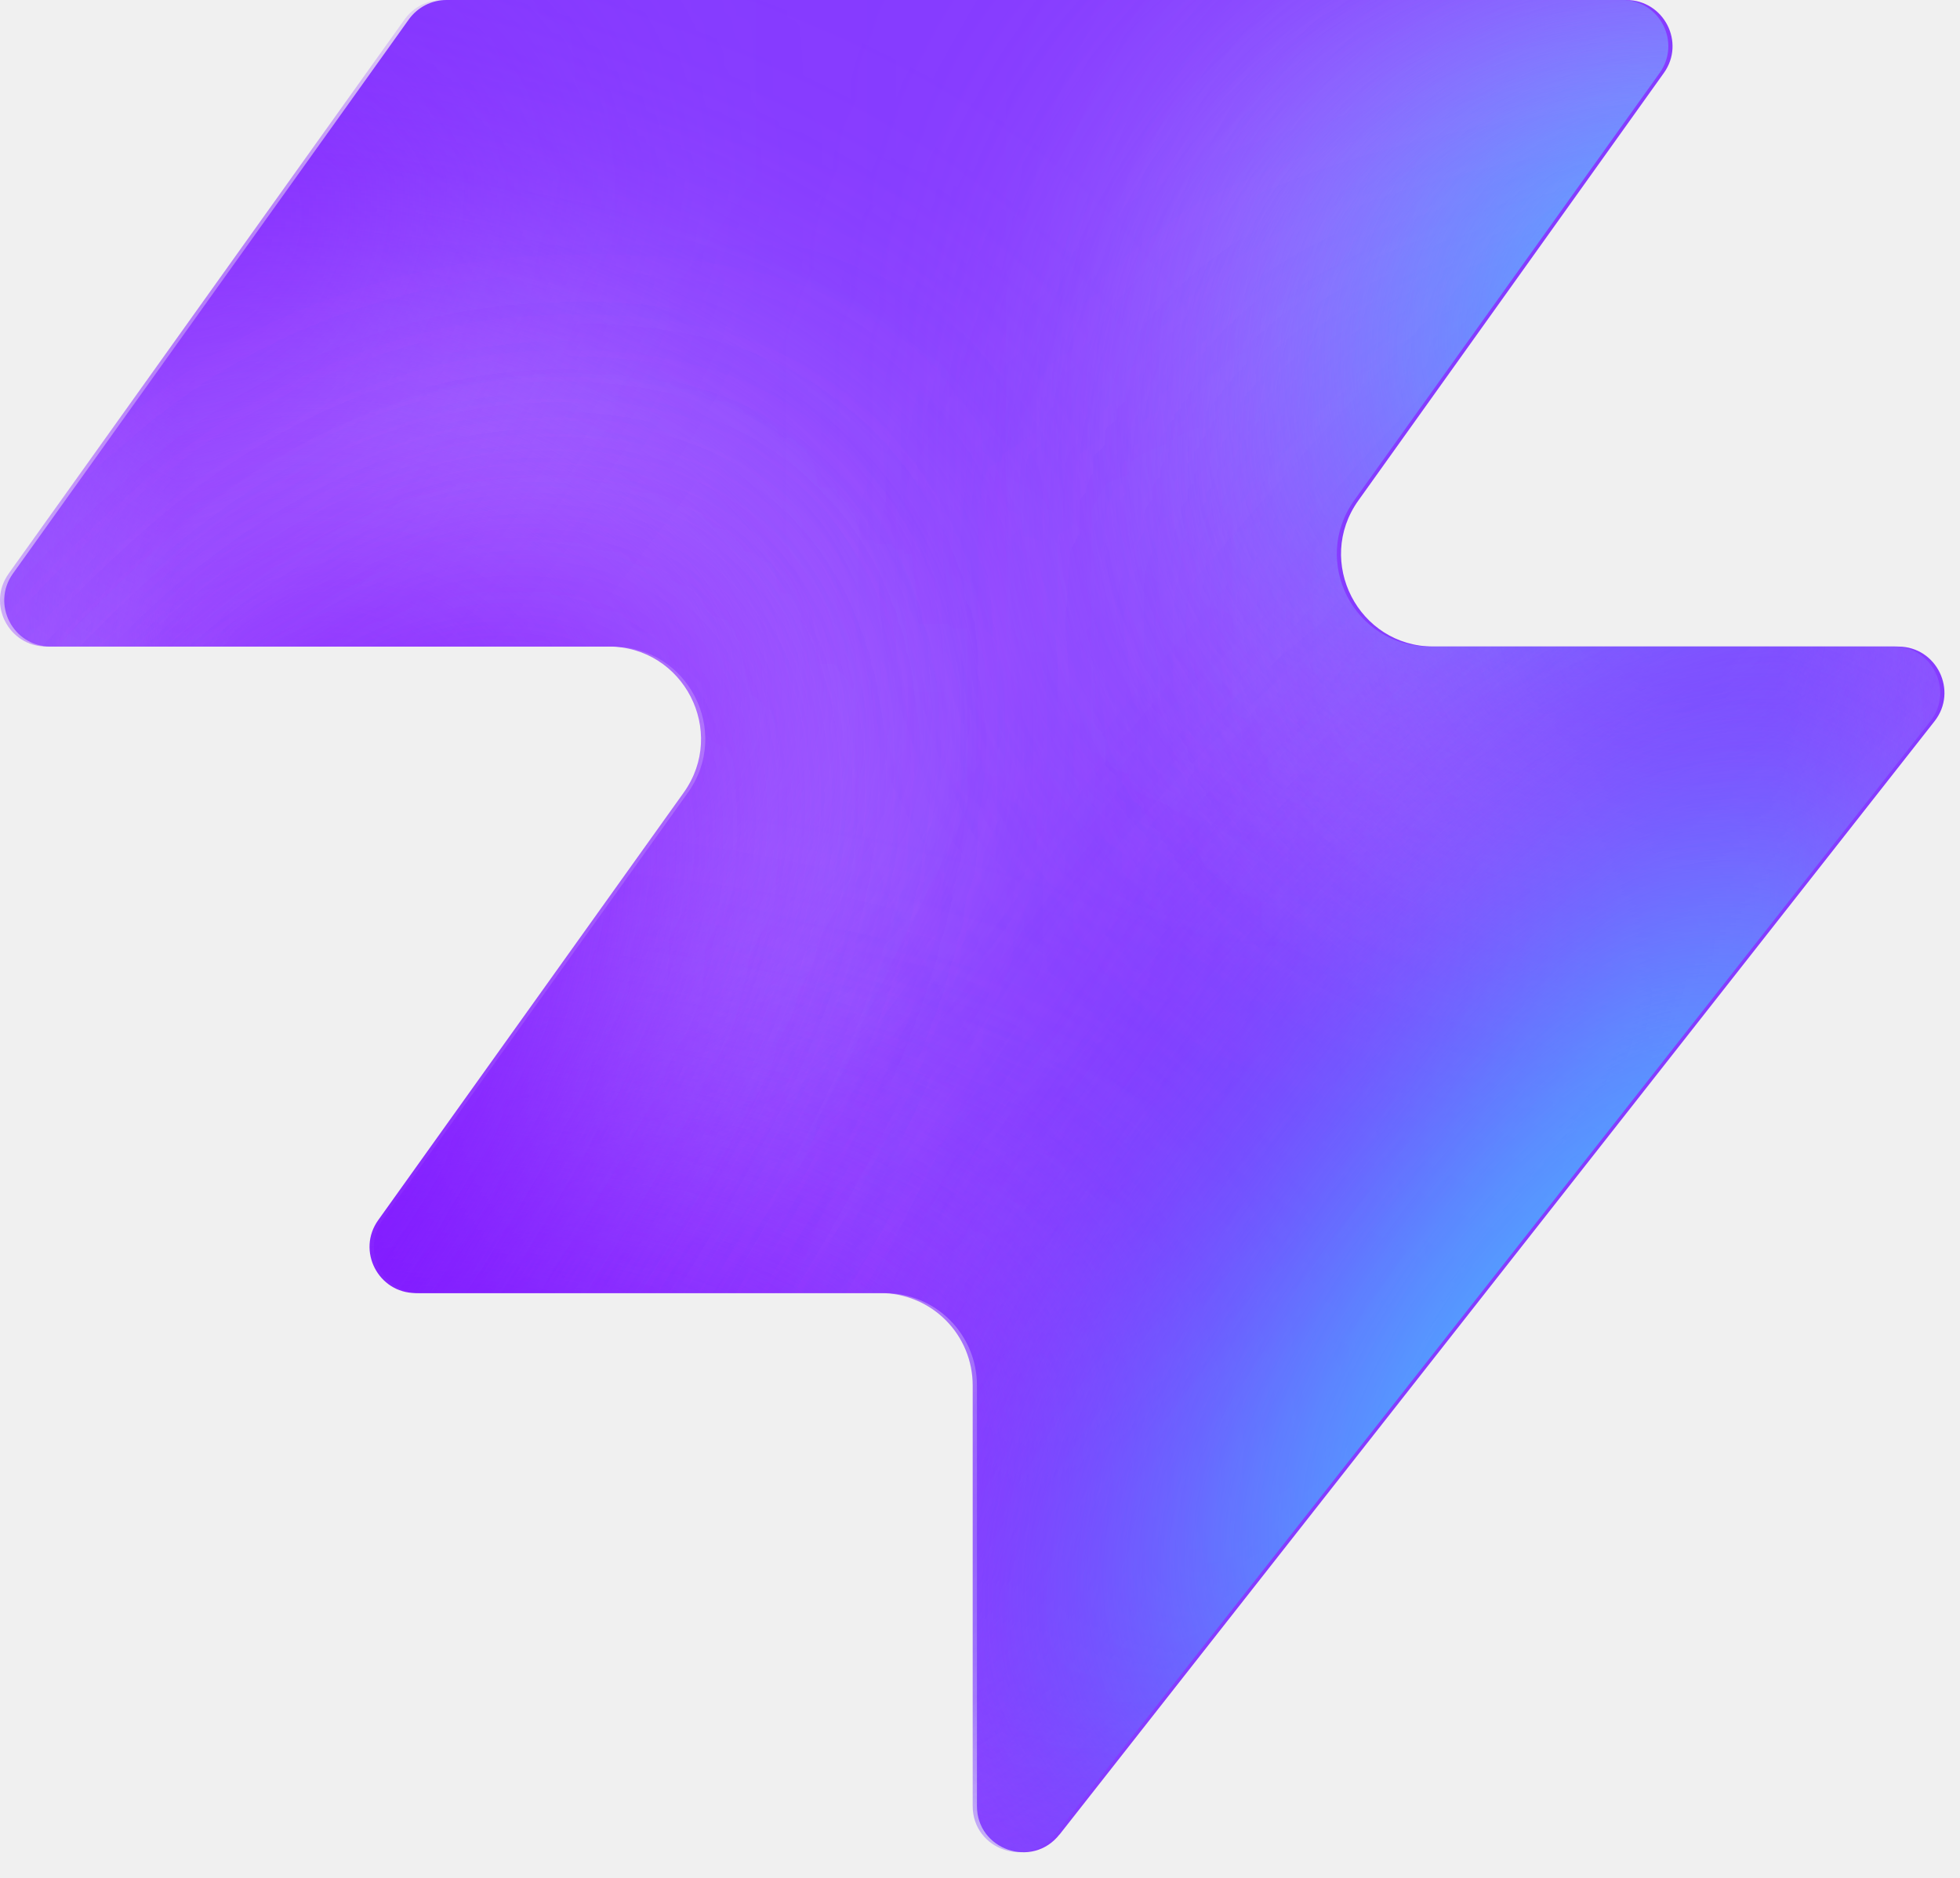
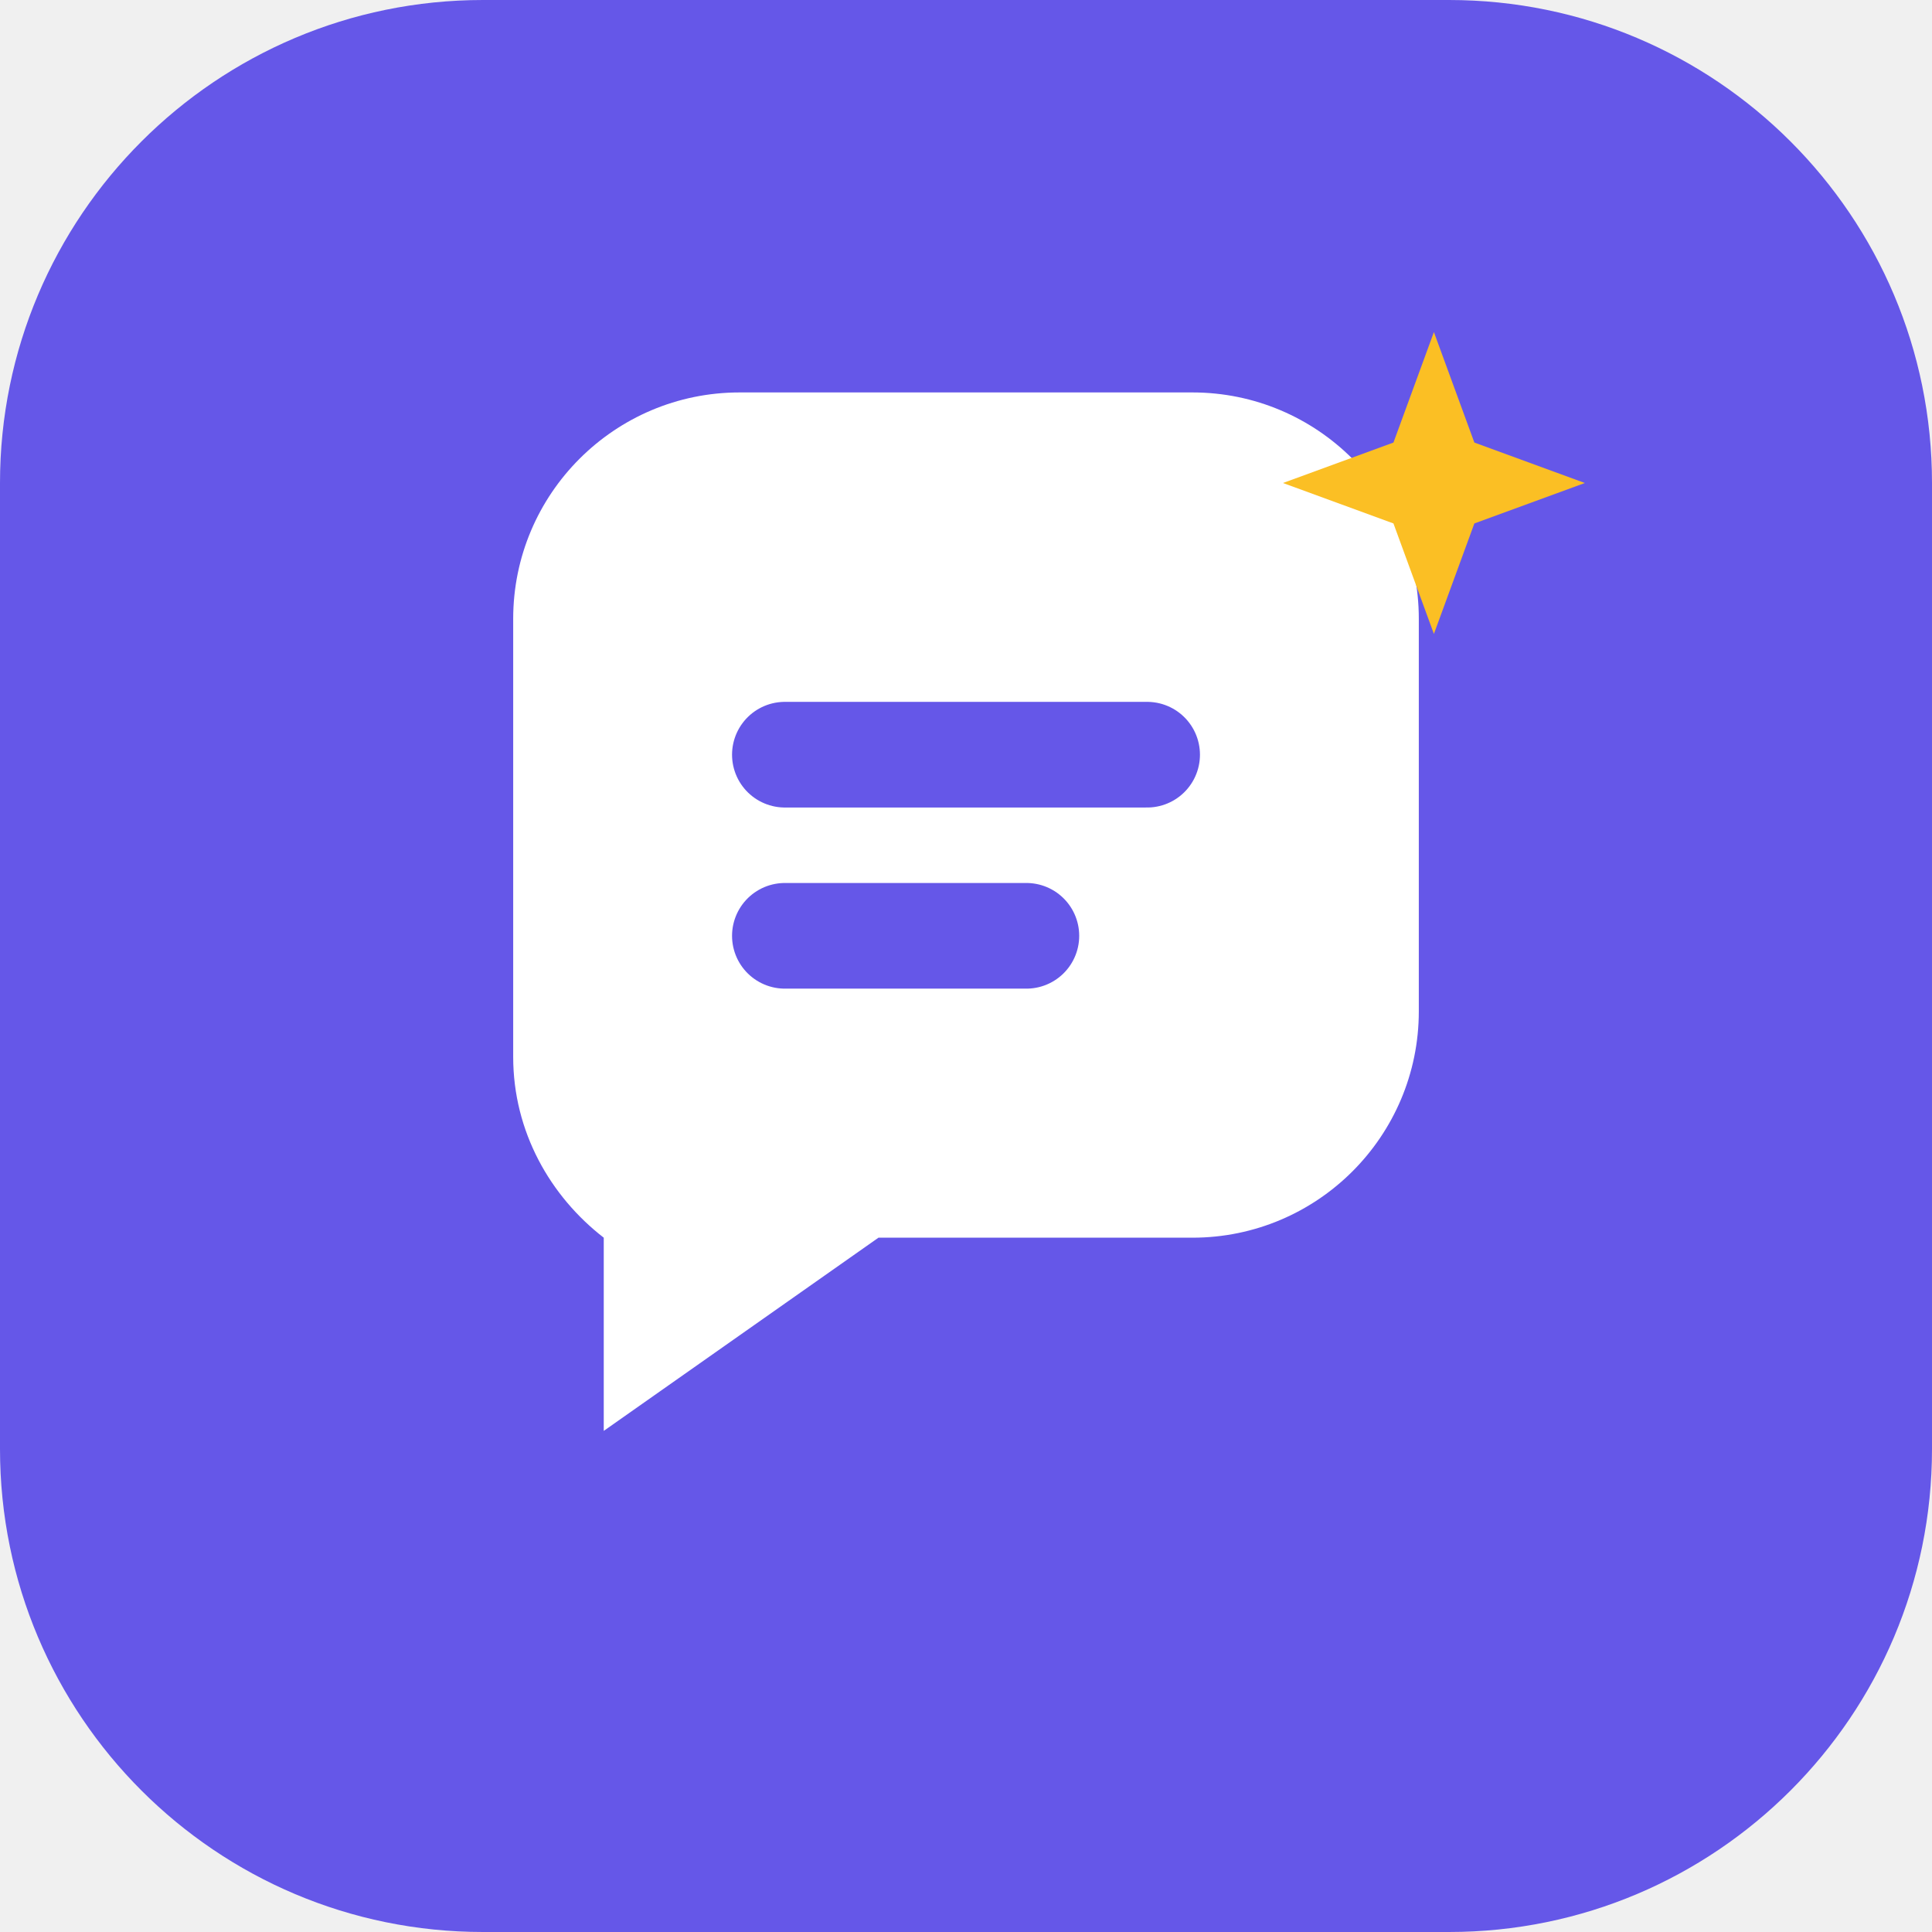
- <svg xmlns="http://www.w3.org/2000/svg" width="48" height="46" fill="none" viewBox="0 0 48 46">
-   <path fill="#863bff" d="M25.946 44.938c-.664.845-2.021.375-2.021-.698V33.937a2.26 2.26 0 0 0-2.262-2.262H10.287c-.92 0-1.456-1.04-.92-1.788l7.48-10.471c1.07-1.497 0-3.578-1.842-3.578H1.237c-.92 0-1.456-1.04-.92-1.788L10.013.474c.214-.297.556-.474.92-.474h28.894c.92 0 1.456 1.04.92 1.788l-7.48 10.471c-1.07 1.498 0 3.579 1.842 3.579h11.377c.943 0 1.473 1.088.89 1.83L25.947 44.94z" style="fill:#863bff;fill:color(display-p3 .525 .23 1);fill-opacity:1" />
-   <mask id="a" width="48" height="46" x="0" y="0" maskUnits="userSpaceOnUse" style="mask-type:alpha">
-     <path fill="#000" d="M25.842 44.938c-.664.844-2.021.375-2.021-.698V33.937a2.26 2.26 0 0 0-2.262-2.262H10.183c-.92 0-1.456-1.04-.92-1.788l7.48-10.471c1.07-1.498 0-3.579-1.842-3.579H1.133c-.92 0-1.456-1.04-.92-1.787L9.91.473c.214-.297.556-.474.92-.474h28.894c.92 0 1.456 1.04.92 1.788l-7.48 10.471c-1.07 1.498 0 3.578 1.842 3.578h11.377c.943 0 1.473 1.088.89 1.832L25.843 44.94z" style="fill:#000;fill-opacity:1" />
-   </mask>
-   <g mask="url(#a)">
-     <g filter="url(#b)">
-       <ellipse cx="5.508" cy="14.704" fill="#ede6ff" rx="5.508" ry="14.704" style="fill:#ede6ff;fill:color(display-p3 .927 .903 1);fill-opacity:1" transform="matrix(.00324 1 1 -.00324 -4.47 31.516)" />
-     </g>
-     <g filter="url(#c)">
-       <ellipse cx="10.399" cy="29.851" fill="#ede6ff" rx="10.399" ry="29.851" style="fill:#ede6ff;fill:color(display-p3 .927 .903 1);fill-opacity:1" transform="matrix(.00324 1 1 -.00324 -39.328 7.883)" />
-     </g>
-     <g filter="url(#d)">
-       <ellipse cx="5.508" cy="30.487" fill="#7e14ff" rx="5.508" ry="30.487" style="fill:#7e14ff;fill:color(display-p3 .492 .077 1);fill-opacity:1" transform="rotate(89.814 -25.913 -14.639)scale(1 -1)" />
-     </g>
-     <g filter="url(#e)">
-       <ellipse cx="5.508" cy="30.599" fill="#7e14ff" rx="5.508" ry="30.599" style="fill:#7e14ff;fill:color(display-p3 .492 .077 1);fill-opacity:1" transform="rotate(89.814 -32.644 -3.334)scale(1 -1)" />
-     </g>
-     <g filter="url(#f)">
-       <ellipse cx="5.508" cy="30.599" fill="#7e14ff" rx="5.508" ry="30.599" style="fill:#7e14ff;fill:color(display-p3 .492 .077 1);fill-opacity:1" transform="matrix(.00324 1 1 -.00324 -34.34 30.47)" />
-     </g>
-     <g filter="url(#g)">
-       <ellipse cx="14.072" cy="22.078" fill="#ede6ff" rx="14.072" ry="22.078" style="fill:#ede6ff;fill:color(display-p3 .927 .903 1);fill-opacity:1" transform="rotate(93.35 24.506 48.493)scale(-1 1)" />
-     </g>
-     <g filter="url(#h)">
-       <ellipse cx="3.47" cy="21.501" fill="#7e14ff" rx="3.47" ry="21.501" style="fill:#7e14ff;fill:color(display-p3 .492 .077 1);fill-opacity:1" transform="rotate(89.009 28.708 47.59)scale(-1 1)" />
-     </g>
-     <g filter="url(#i)">
-       <ellipse cx="3.47" cy="21.501" fill="#7e14ff" rx="3.47" ry="21.501" style="fill:#7e14ff;fill:color(display-p3 .492 .077 1);fill-opacity:1" transform="rotate(89.009 28.708 47.59)scale(-1 1)" />
-     </g>
-     <g filter="url(#j)">
-       <ellipse cx=".387" cy="8.972" fill="#7e14ff" rx="4.407" ry="29.108" style="fill:#7e14ff;fill:color(display-p3 .492 .077 1);fill-opacity:1" transform="rotate(39.51 .387 8.972)" />
-     </g>
-     <g filter="url(#k)">
-       <ellipse cx="47.523" cy="-6.092" fill="#7e14ff" rx="4.407" ry="29.108" style="fill:#7e14ff;fill:color(display-p3 .492 .077 1);fill-opacity:1" transform="rotate(37.892 47.523 -6.092)" />
-     </g>
-     <g filter="url(#l)">
-       <ellipse cx="41.412" cy="6.333" fill="#47bfff" rx="5.971" ry="9.665" style="fill:#47bfff;fill:color(display-p3 .28 .748 1);fill-opacity:1" transform="rotate(37.892 41.412 6.333)" />
-     </g>
-     <g filter="url(#m)">
-       <ellipse cx="-1.879" cy="38.332" fill="#7e14ff" rx="4.407" ry="29.108" style="fill:#7e14ff;fill:color(display-p3 .492 .077 1);fill-opacity:1" transform="rotate(37.892 -1.88 38.332)" />
-     </g>
-     <g filter="url(#n)">
-       <ellipse cx="-1.879" cy="38.332" fill="#7e14ff" rx="4.407" ry="29.108" style="fill:#7e14ff;fill:color(display-p3 .492 .077 1);fill-opacity:1" transform="rotate(37.892 -1.88 38.332)" />
-     </g>
-     <g filter="url(#o)">
-       <ellipse cx="35.651" cy="29.907" fill="#7e14ff" rx="4.407" ry="29.108" style="fill:#7e14ff;fill:color(display-p3 .492 .077 1);fill-opacity:1" transform="rotate(37.892 35.651 29.907)" />
-     </g>
-     <g filter="url(#p)">
-       <ellipse cx="38.418" cy="32.4" fill="#47bfff" rx="5.971" ry="15.297" style="fill:#47bfff;fill:color(display-p3 .28 .748 1);fill-opacity:1" transform="rotate(37.892 38.418 32.4)" />
-     </g>
-   </g>
-   <defs>
-     <filter id="b" width="60.045" height="41.654" x="-19.77" y="16.149" color-interpolation-filters="sRGB" filterUnits="userSpaceOnUse">
-       <feFlood flood-opacity="0" result="BackgroundImageFix" />
-       <feBlend in="SourceGraphic" in2="BackgroundImageFix" result="shape" />
-       <feGaussianBlur result="effect1_foregroundBlur_2002_17158" stdDeviation="7.659" />
-     </filter>
-     <filter id="c" width="90.34" height="51.437" x="-54.613" y="-7.533" color-interpolation-filters="sRGB" filterUnits="userSpaceOnUse">
-       <feFlood flood-opacity="0" result="BackgroundImageFix" />
-       <feBlend in="SourceGraphic" in2="BackgroundImageFix" result="shape" />
-       <feGaussianBlur result="effect1_foregroundBlur_2002_17158" stdDeviation="7.659" />
-     </filter>
-     <filter id="d" width="79.355" height="29.4" x="-49.64" y="2.03" color-interpolation-filters="sRGB" filterUnits="userSpaceOnUse">
-       <feFlood flood-opacity="0" result="BackgroundImageFix" />
-       <feBlend in="SourceGraphic" in2="BackgroundImageFix" result="shape" />
-       <feGaussianBlur result="effect1_foregroundBlur_2002_17158" stdDeviation="4.596" />
-     </filter>
-     <filter id="e" width="79.579" height="29.4" x="-45.045" y="20.029" color-interpolation-filters="sRGB" filterUnits="userSpaceOnUse">
-       <feFlood flood-opacity="0" result="BackgroundImageFix" />
-       <feBlend in="SourceGraphic" in2="BackgroundImageFix" result="shape" />
-       <feGaussianBlur result="effect1_foregroundBlur_2002_17158" stdDeviation="4.596" />
-     </filter>
-     <filter id="f" width="79.579" height="29.4" x="-43.513" y="21.178" color-interpolation-filters="sRGB" filterUnits="userSpaceOnUse">
-       <feFlood flood-opacity="0" result="BackgroundImageFix" />
-       <feBlend in="SourceGraphic" in2="BackgroundImageFix" result="shape" />
-       <feGaussianBlur result="effect1_foregroundBlur_2002_17158" stdDeviation="4.596" />
-     </filter>
-     <filter id="g" width="74.749" height="58.852" x="15.756" y="-17.901" color-interpolation-filters="sRGB" filterUnits="userSpaceOnUse">
-       <feFlood flood-opacity="0" result="BackgroundImageFix" />
-       <feBlend in="SourceGraphic" in2="BackgroundImageFix" result="shape" />
-       <feGaussianBlur result="effect1_foregroundBlur_2002_17158" stdDeviation="7.659" />
-     </filter>
-     <filter id="h" width="61.377" height="25.362" x="23.548" y="2.284" color-interpolation-filters="sRGB" filterUnits="userSpaceOnUse">
-       <feFlood flood-opacity="0" result="BackgroundImageFix" />
-       <feBlend in="SourceGraphic" in2="BackgroundImageFix" result="shape" />
-       <feGaussianBlur result="effect1_foregroundBlur_2002_17158" stdDeviation="4.596" />
-     </filter>
-     <filter id="i" width="61.377" height="25.362" x="23.548" y="2.284" color-interpolation-filters="sRGB" filterUnits="userSpaceOnUse">
-       <feFlood flood-opacity="0" result="BackgroundImageFix" />
-       <feBlend in="SourceGraphic" in2="BackgroundImageFix" result="shape" />
-       <feGaussianBlur result="effect1_foregroundBlur_2002_17158" stdDeviation="4.596" />
-     </filter>
-     <filter id="j" width="56.045" height="63.649" x="-27.636" y="-22.853" color-interpolation-filters="sRGB" filterUnits="userSpaceOnUse">
-       <feFlood flood-opacity="0" result="BackgroundImageFix" />
-       <feBlend in="SourceGraphic" in2="BackgroundImageFix" result="shape" />
-       <feGaussianBlur result="effect1_foregroundBlur_2002_17158" stdDeviation="4.596" />
-     </filter>
-     <filter id="k" width="54.814" height="64.646" x="20.116" y="-38.415" color-interpolation-filters="sRGB" filterUnits="userSpaceOnUse">
-       <feFlood flood-opacity="0" result="BackgroundImageFix" />
-       <feBlend in="SourceGraphic" in2="BackgroundImageFix" result="shape" />
-       <feGaussianBlur result="effect1_foregroundBlur_2002_17158" stdDeviation="4.596" />
-     </filter>
-     <filter id="l" width="33.541" height="35.313" x="24.641" y="-11.323" color-interpolation-filters="sRGB" filterUnits="userSpaceOnUse">
-       <feFlood flood-opacity="0" result="BackgroundImageFix" />
-       <feBlend in="SourceGraphic" in2="BackgroundImageFix" result="shape" />
-       <feGaussianBlur result="effect1_foregroundBlur_2002_17158" stdDeviation="4.596" />
-     </filter>
-     <filter id="m" width="54.814" height="64.646" x="-29.286" y="6.009" color-interpolation-filters="sRGB" filterUnits="userSpaceOnUse">
-       <feFlood flood-opacity="0" result="BackgroundImageFix" />
-       <feBlend in="SourceGraphic" in2="BackgroundImageFix" result="shape" />
-       <feGaussianBlur result="effect1_foregroundBlur_2002_17158" stdDeviation="4.596" />
-     </filter>
-     <filter id="n" width="54.814" height="64.646" x="-29.286" y="6.009" color-interpolation-filters="sRGB" filterUnits="userSpaceOnUse">
-       <feFlood flood-opacity="0" result="BackgroundImageFix" />
-       <feBlend in="SourceGraphic" in2="BackgroundImageFix" result="shape" />
-       <feGaussianBlur result="effect1_foregroundBlur_2002_17158" stdDeviation="4.596" />
-     </filter>
-     <filter id="o" width="54.814" height="64.646" x="8.244" y="-2.416" color-interpolation-filters="sRGB" filterUnits="userSpaceOnUse">
-       <feFlood flood-opacity="0" result="BackgroundImageFix" />
-       <feBlend in="SourceGraphic" in2="BackgroundImageFix" result="shape" />
-       <feGaussianBlur result="effect1_foregroundBlur_2002_17158" stdDeviation="4.596" />
-     </filter>
-     <filter id="p" width="39.409" height="43.623" x="18.713" y="10.588" color-interpolation-filters="sRGB" filterUnits="userSpaceOnUse">
-       <feFlood flood-opacity="0" result="BackgroundImageFix" />
-       <feBlend in="SourceGraphic" in2="BackgroundImageFix" result="shape" />
-       <feGaussianBlur result="effect1_foregroundBlur_2002_17158" stdDeviation="4.596" />
-     </filter>
-   </defs>
+ <svg xmlns="http://www.w3.org/2000/svg" viewBox="0 0 64 64">
+   <rect width="64" height="64" rx="16" fill="#6557e8" />
+   <path d="M17 20.5c0-4.14 3.36-7.5 7.5-7.5h15c4.14 0 7.5 3.36 7.5 7.5v13c0 4.14-3.36 7.5-7.5 7.5H29.1L20 47.4V41c-1.77-1.37-3-3.51-3-5.99v-14.5Z" fill="#fff" />
+   <path d="M26 25h12M26 31h8" stroke="#6557e8" stroke-width="3.5" stroke-linecap="round" />
+   <path d="m47.5 11 1.34 3.66L52.5 16l-3.66 1.34L47.5 21l-1.34-3.66L42.5 16l3.66-1.34L47.5 11Z" fill="#fbbf24" />
</svg>
